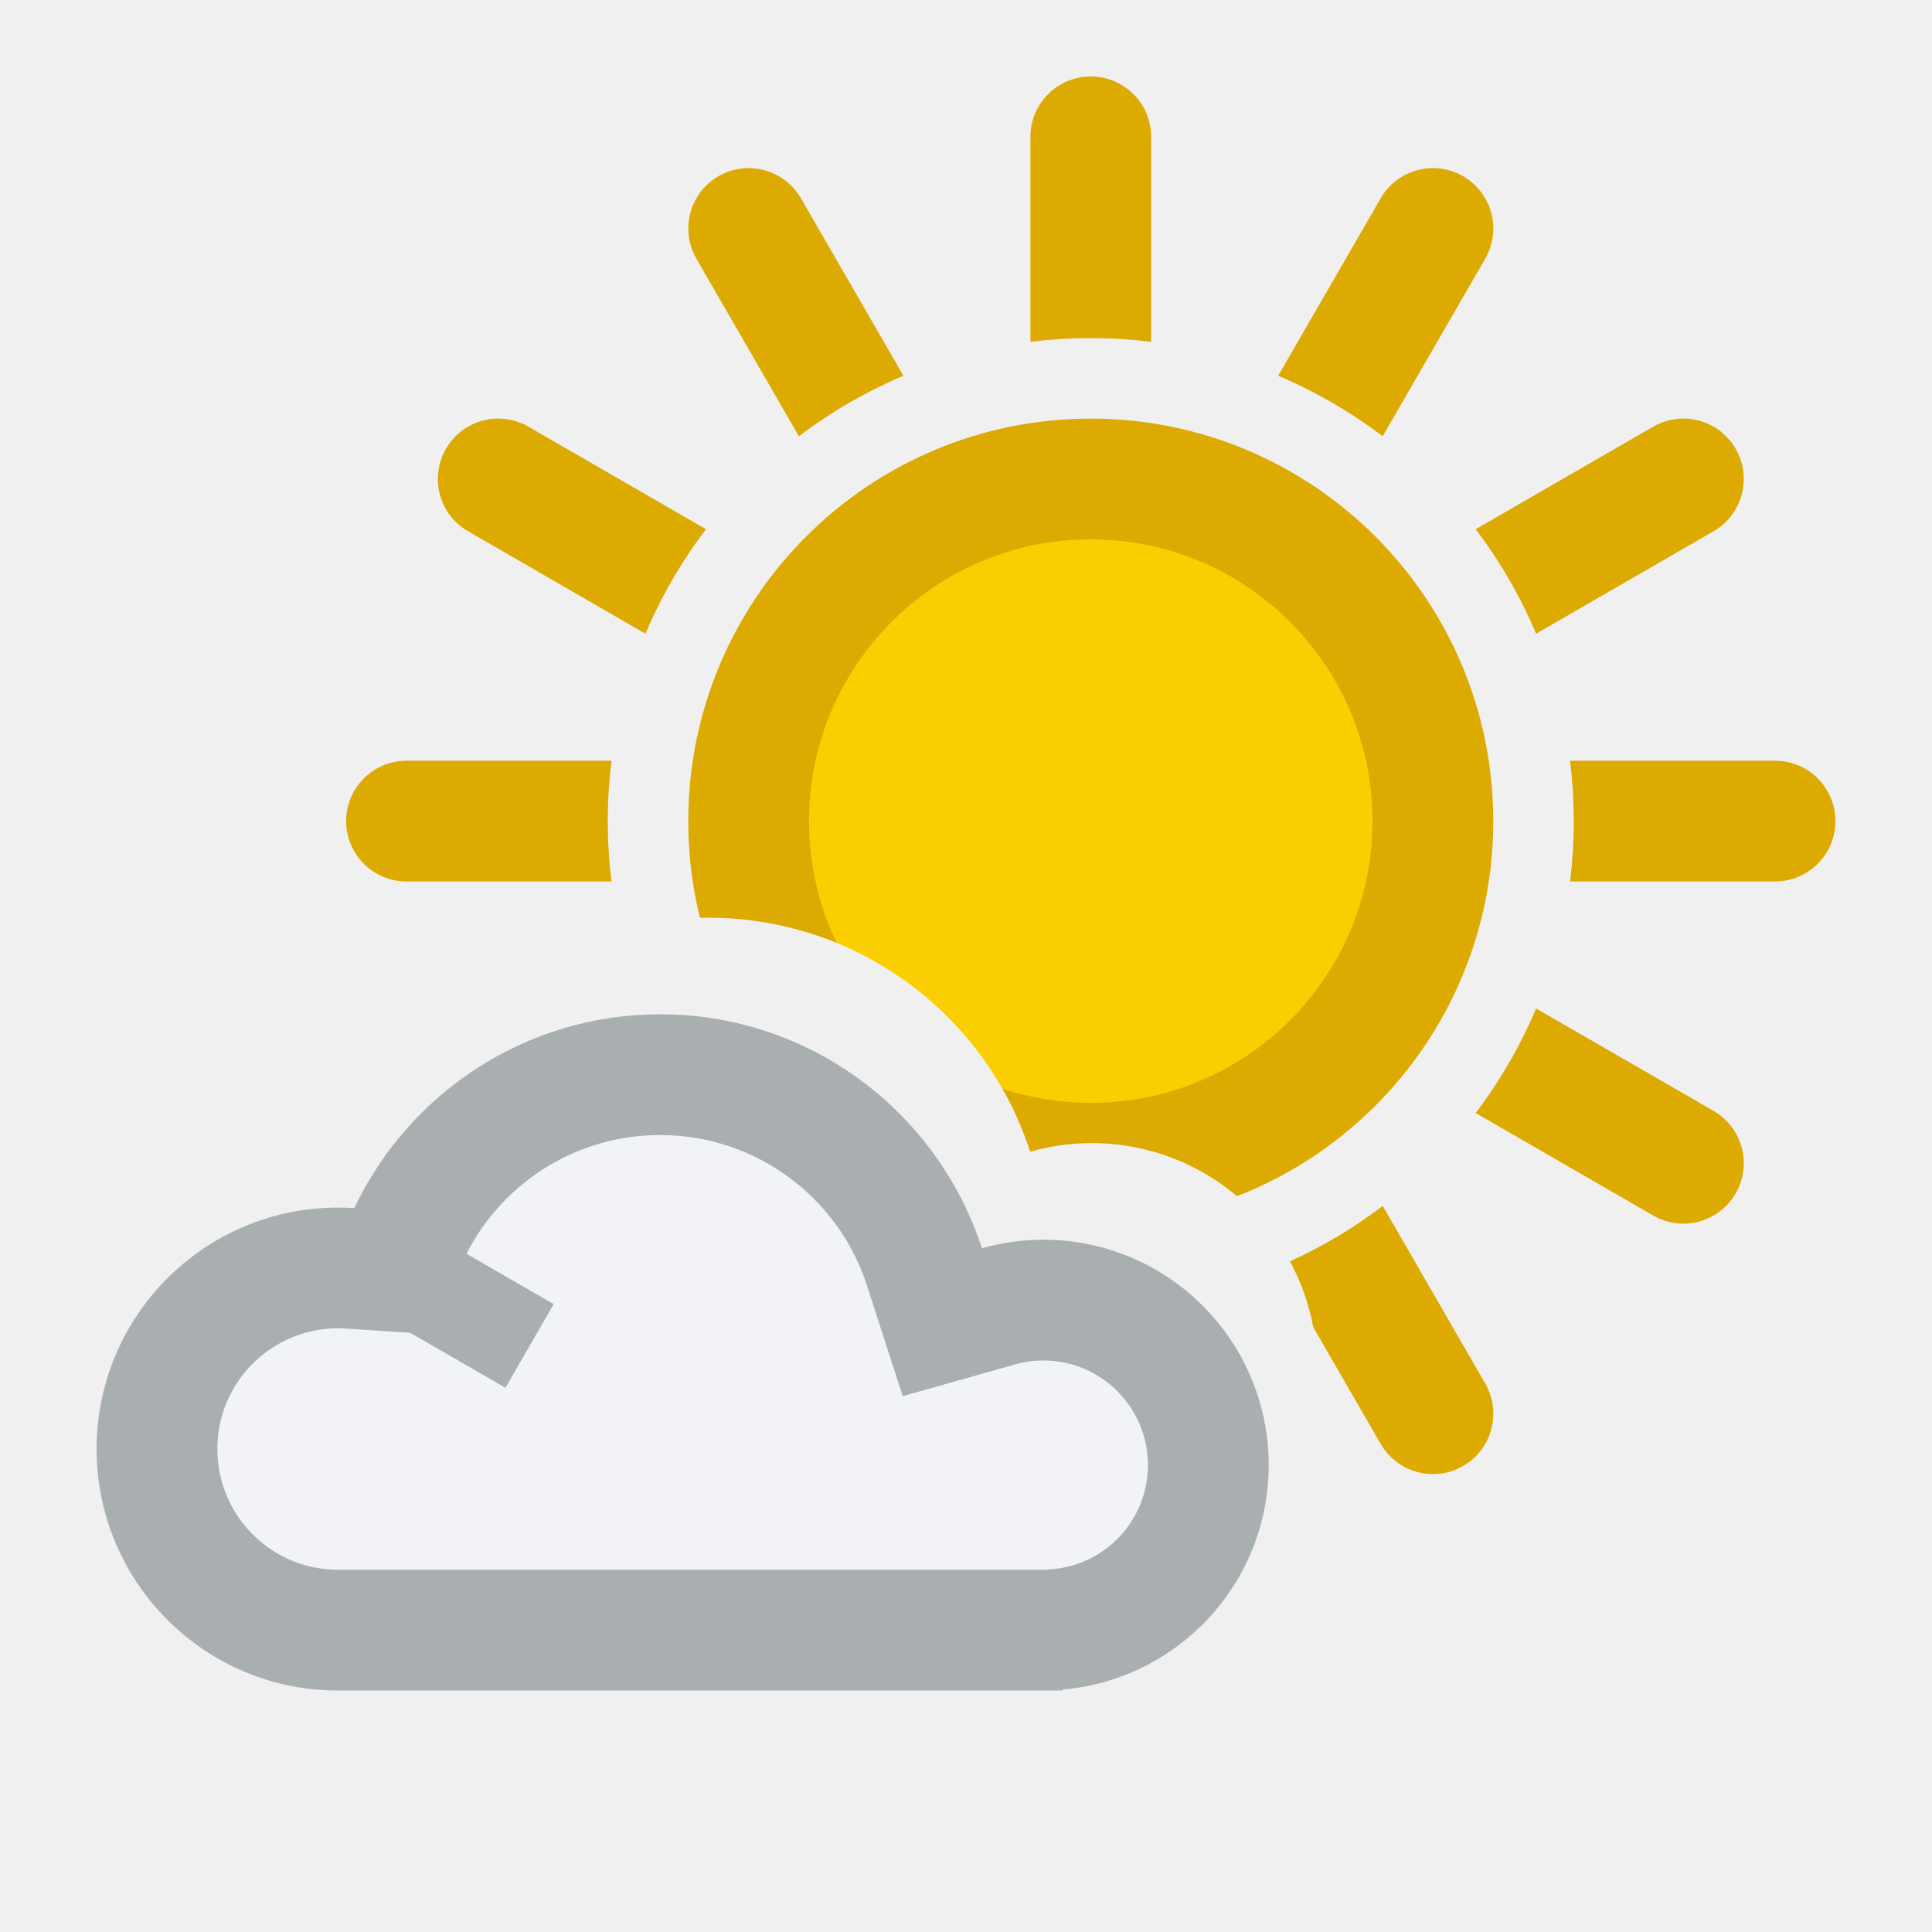
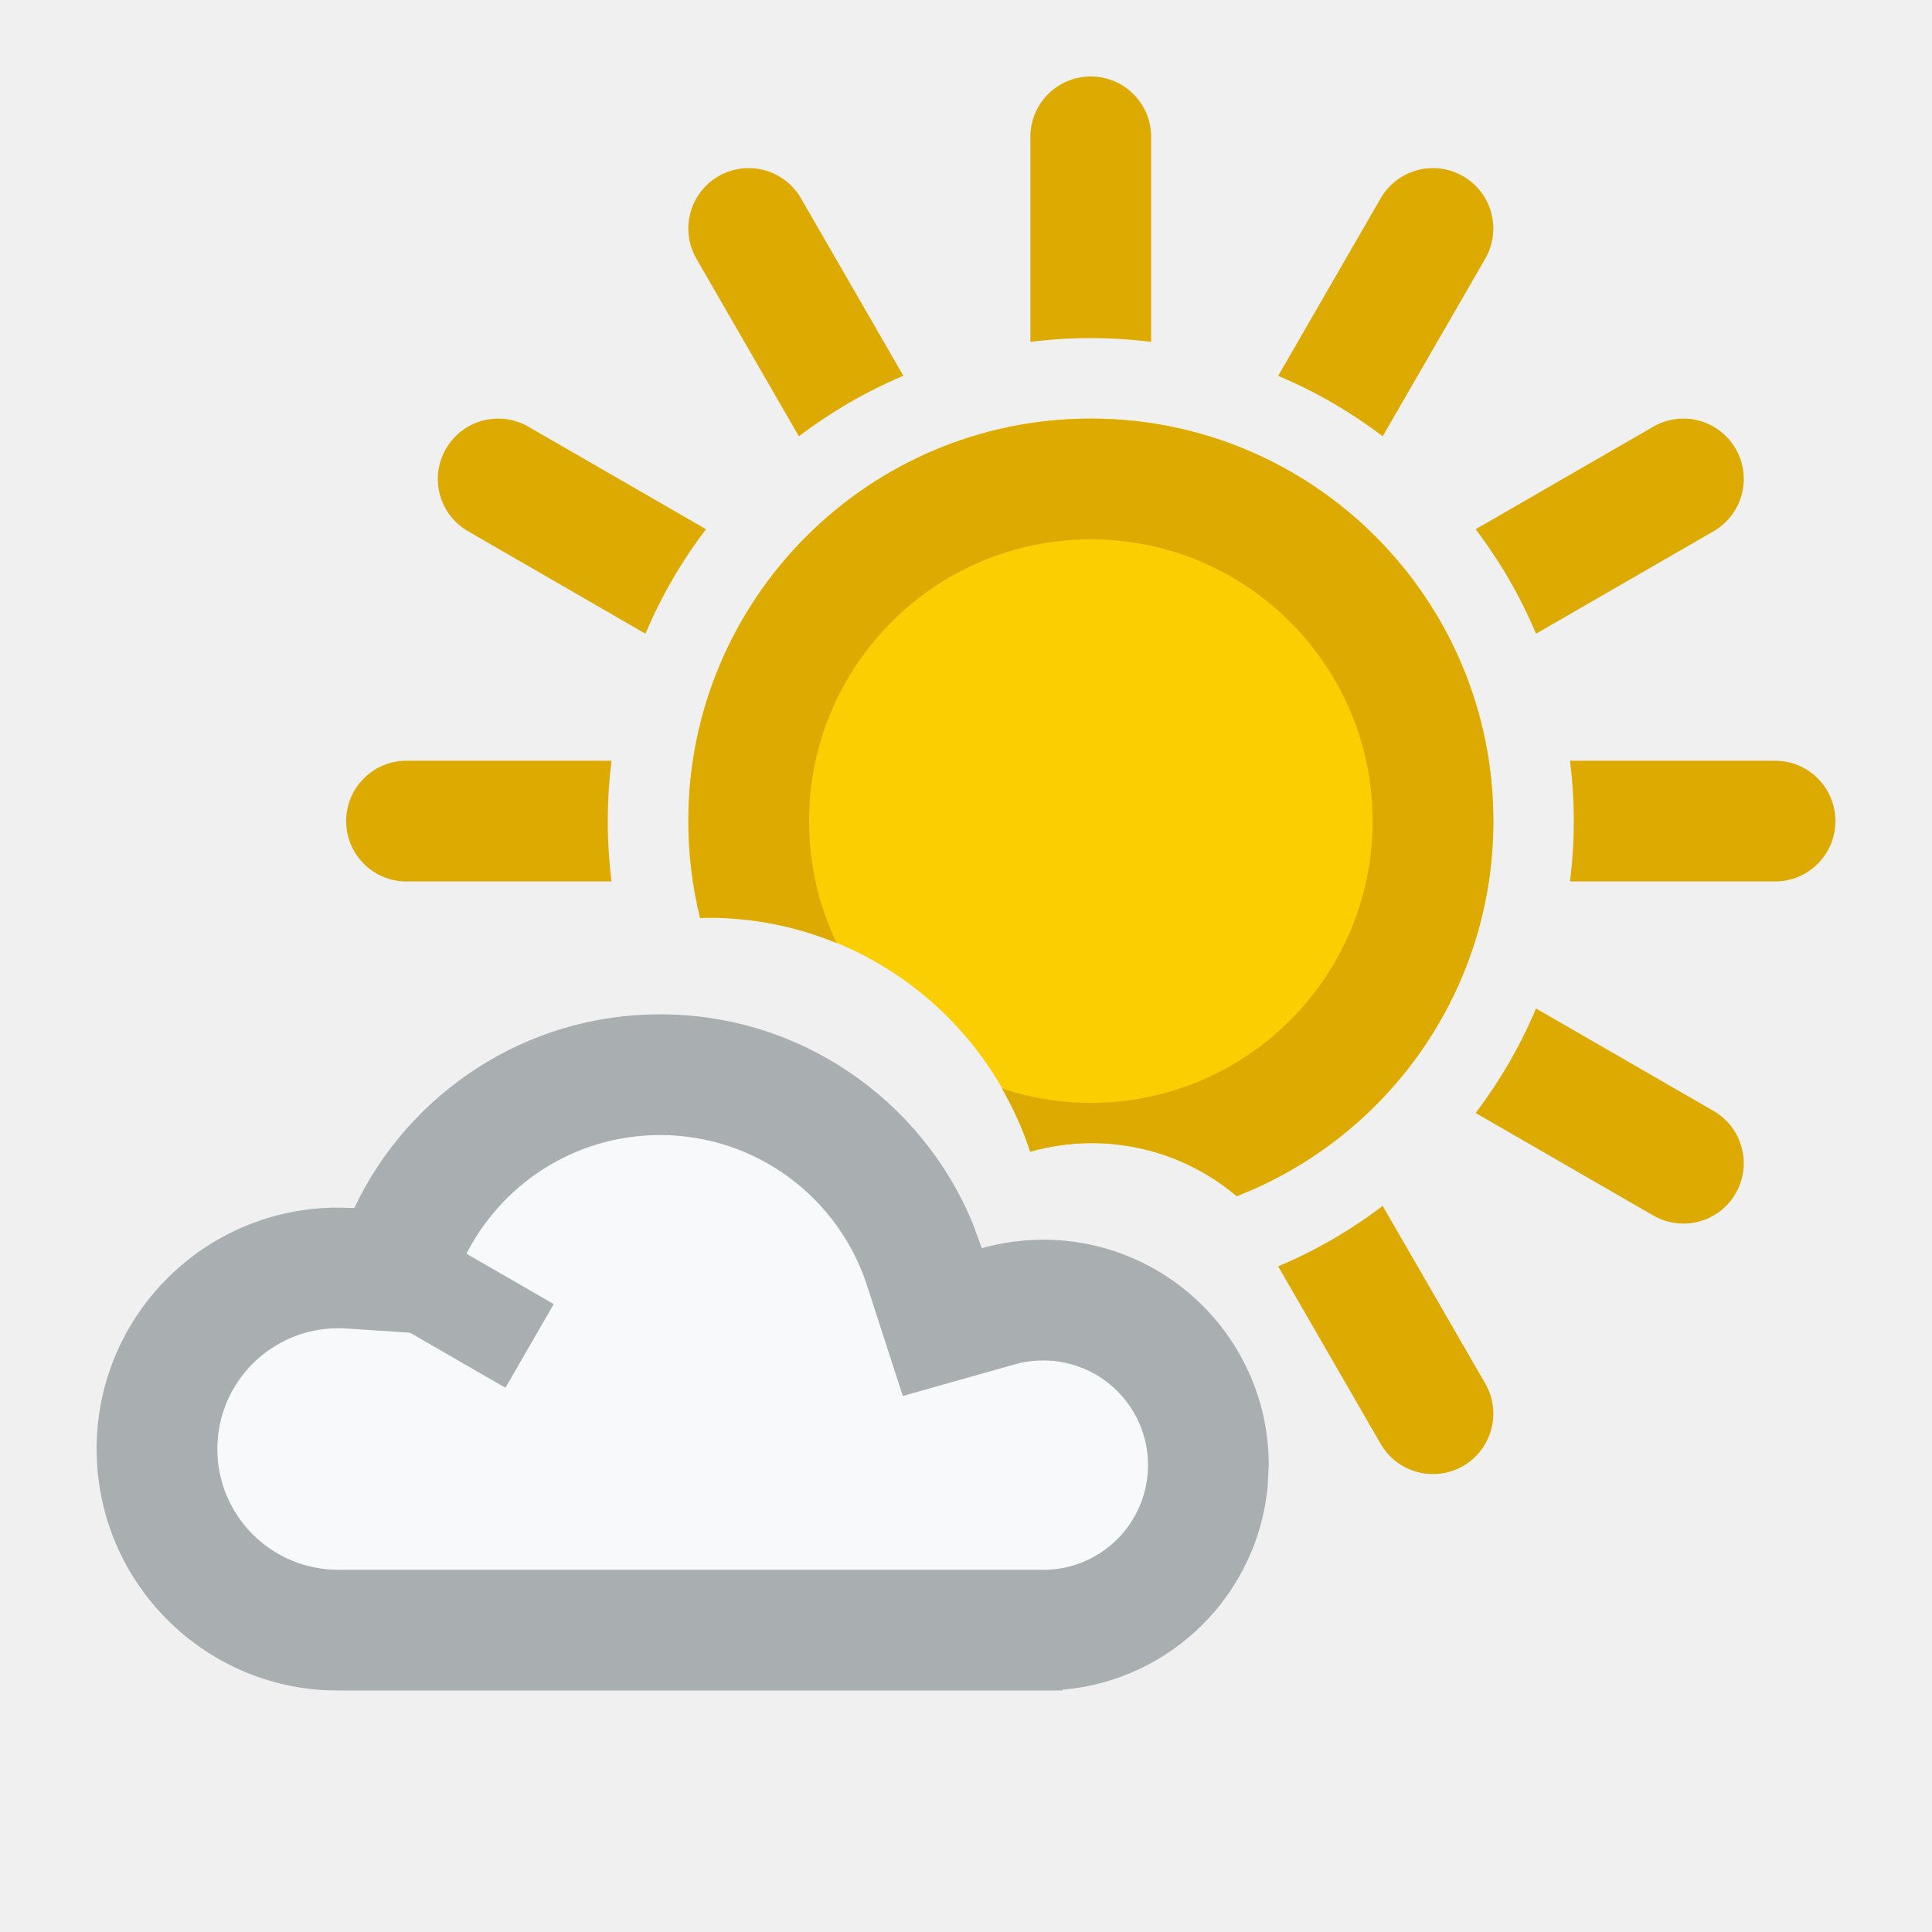
<svg xmlns="http://www.w3.org/2000/svg" width="24" height="24" viewBox="0 0 24 24" fill="none">
-   <mask id="mask0_2139_1618" style="mask-type:alpha" maskUnits="userSpaceOnUse" x="4" y="0" width="19" height="20">
-     <path d="M22.8 19.2H15.287C15.94 18.688 16.36 17.894 16.36 17C16.36 15.453 15.107 14.2 13.56 14.2C13.296 14.2 13.04 14.238 12.797 14.307C12.252 12.62 10.668 11.4 8.8 11.4C7.122 11.4 5.675 12.385 5.002 13.807C4.935 13.803 4.868 13.8 4.8 13.8C4.594 13.8 4.394 13.822 4.2 13.861V0.6H22.8V19.2Z" fill="#D9D9D9" />
-   </mask>
-   <g mask="url(#mask0_2139_1618)">
-     <circle cx="13.55" cy="10.2" r="4.25" fill="#FACE00" stroke="#DDAA01" stroke-width="1.5" />
-     <mask id="path-3-inside-1_2139_1618" fill="white">
-       <path fill-rule="evenodd" clip-rule="evenodd" d="M13.55 0.95C13.964 0.95 14.3 1.286 14.3 1.7V4.246C14.055 4.216 13.804 4.2 13.55 4.2C13.296 4.2 13.046 4.216 12.8 4.246V1.7C12.8 1.286 13.136 0.95 13.55 0.95ZM11.223 4.668L9.95 2.464C9.743 2.105 9.284 1.982 8.925 2.189C8.567 2.396 8.444 2.855 8.651 3.214L9.924 5.419C10.321 5.118 10.757 4.864 11.223 4.668ZM8.77 6.574L6.564 5.3C6.205 5.093 5.747 5.216 5.54 5.575C5.332 5.934 5.455 6.392 5.814 6.599L8.018 7.872C8.215 7.407 8.468 6.971 8.77 6.574ZM7.597 9.45H5.05C4.636 9.45 4.3 9.786 4.3 10.2C4.3 10.614 4.636 10.95 5.05 10.95H7.597C7.566 10.704 7.55 10.454 7.55 10.2C7.55 9.946 7.566 9.696 7.597 9.45ZM8.018 12.528L5.814 13.8C5.456 14.008 5.333 14.466 5.54 14.825C5.747 15.184 6.206 15.307 6.564 15.1L8.77 13.826C8.468 13.429 8.215 12.993 8.018 12.528ZM9.924 14.981L8.651 17.186C8.444 17.545 8.567 18.004 8.925 18.211C9.284 18.418 9.743 18.295 9.95 17.936L11.223 15.732C10.757 15.536 10.321 15.282 9.924 14.981ZM12.8 16.154L12.8 18.7C12.8 19.114 13.136 19.45 13.55 19.45C13.964 19.45 14.3 19.114 14.3 18.7L14.3 16.154C14.055 16.184 13.804 16.2 13.55 16.2C13.296 16.2 13.046 16.184 12.8 16.154ZM15.878 15.732L17.151 17.936C17.358 18.295 17.817 18.418 18.175 18.211C18.534 18.004 18.657 17.545 18.45 17.186L17.177 14.981C16.779 15.282 16.344 15.536 15.878 15.732ZM18.331 13.826L20.537 15.1C20.895 15.307 21.354 15.184 21.561 14.825C21.768 14.466 21.645 14.008 21.287 13.8L19.082 12.528C18.886 12.993 18.633 13.429 18.331 13.826ZM19.504 10.95L22.05 10.95C22.465 10.95 22.8 10.614 22.8 10.2C22.8 9.786 22.465 9.45 22.05 9.45L19.504 9.45C19.534 9.696 19.55 9.946 19.55 10.2C19.55 10.454 19.534 10.704 19.504 10.95ZM19.082 7.872L21.287 6.599C21.645 6.392 21.768 5.934 21.561 5.575C21.354 5.216 20.895 5.093 20.537 5.3L18.331 6.574C18.633 6.971 18.886 7.407 19.082 7.872ZM17.176 5.419L18.45 3.214C18.657 2.855 18.534 2.396 18.175 2.189C17.817 1.982 17.358 2.105 17.151 2.464L15.878 4.668C16.344 4.865 16.779 5.118 17.176 5.419Z" />
-     </mask>
-     <path d="M14.3 4.246L14.177 5.239L15.3 5.379V4.246H14.3ZM12.8 4.246H11.8V5.379L12.924 5.239L12.8 4.246ZM11.223 4.668L11.611 5.59L12.655 5.15L12.089 4.168L11.223 4.668ZM9.95 2.464L9.084 2.964L9.084 2.964L9.95 2.464ZM8.925 2.189L8.425 1.323L8.425 1.323L8.925 2.189ZM8.651 3.214L9.517 2.714V2.714L8.651 3.214ZM9.924 5.419L9.058 5.919L9.626 6.902L10.529 6.216L9.924 5.419ZM8.77 6.574L9.566 7.179L10.252 6.275L9.27 5.708L8.77 6.574ZM6.564 5.3L6.064 6.166H6.064L6.564 5.3ZM5.54 5.575L4.674 5.075L4.674 5.075L5.54 5.575ZM5.814 6.599L6.314 5.733L6.314 5.733L5.814 6.599ZM8.018 7.872L7.519 8.738L8.5 9.305L8.94 8.26L8.018 7.872ZM7.597 9.45L8.589 9.574L8.729 8.45H7.597V9.45ZM7.597 10.95V11.95H8.729L8.589 10.826L7.597 10.95ZM8.018 12.528L8.94 12.14L8.5 11.095L7.518 11.662L8.018 12.528ZM5.814 13.8L5.314 12.934H5.314L5.814 13.8ZM5.54 14.825L6.406 14.325L6.406 14.325L5.54 14.825ZM6.564 15.1L7.064 15.966L6.564 15.1ZM8.77 13.826L9.27 14.692L10.252 14.125L9.566 13.221L8.77 13.826ZM9.924 14.981L10.529 14.184L9.625 13.498L9.058 14.481L9.924 14.981ZM8.651 17.186L9.517 17.686L8.651 17.186ZM9.95 17.936L10.816 18.436L9.95 17.936ZM11.223 15.732L12.089 16.232L12.655 15.25L11.611 14.81L11.223 15.732ZM12.8 16.154L12.924 15.161L11.8 15.021V16.154H12.8ZM14.3 16.154H15.3V15.021L14.177 15.161L14.3 16.154ZM15.878 15.732L15.49 14.81L14.445 15.25L15.012 16.232L15.878 15.732ZM17.151 17.936L18.017 17.436L18.017 17.436L17.151 17.936ZM18.175 18.211L17.675 17.345L17.675 17.345L18.175 18.211ZM18.45 17.186L19.316 16.686L19.316 16.686L18.45 17.186ZM17.177 14.981L18.043 14.481L17.475 13.498L16.572 14.184L17.177 14.981ZM18.331 13.826L17.535 13.221L16.848 14.125L17.831 14.692L18.331 13.826ZM20.537 15.1L20.037 15.966L20.037 15.966L20.537 15.1ZM21.561 14.825L20.695 14.325L20.695 14.325L21.561 14.825ZM21.287 13.8L20.787 14.666L20.787 14.666L21.287 13.8ZM19.082 12.528L19.582 11.662L18.601 11.095L18.16 12.139L19.082 12.528ZM19.504 10.95L18.512 10.826L18.371 11.95H19.504V10.95ZM19.504 9.45V8.45H18.371L18.512 9.574L19.504 9.45ZM19.082 7.872L18.16 8.261L18.6 9.305L19.582 8.738L19.082 7.872ZM21.287 6.599L21.787 7.465L21.287 6.599ZM20.537 5.3L21.037 6.166L21.037 6.166L20.537 5.3ZM18.331 6.574L17.831 5.708L16.848 6.275L17.535 7.179L18.331 6.574ZM17.176 5.419L16.572 6.216L17.475 6.902L18.043 5.919L17.176 5.419ZM18.45 3.214L19.316 3.714V3.714L18.45 3.214ZM17.151 2.464L18.017 2.964V2.964L17.151 2.464ZM15.878 4.668L15.012 4.168L14.445 5.15L15.49 5.59L15.878 4.668ZM14.3 1.7H15.3C15.3 0.734 14.517 -0.05 13.55 -0.05V0.95V1.95C13.412 1.95 13.3 1.838 13.3 1.7H14.3ZM14.3 4.246H15.3V1.7H14.3H13.3V4.246H14.3ZM13.55 4.2V5.2C13.763 5.2 13.972 5.213 14.177 5.239L14.3 4.246L14.424 3.254C14.137 3.218 13.846 3.2 13.55 3.2V4.2ZM12.8 4.246L12.924 5.239C13.129 5.213 13.338 5.2 13.55 5.2V4.2V3.2C13.255 3.2 12.963 3.218 12.677 3.254L12.8 4.246ZM12.8 1.7H11.8V4.246H12.8H13.8V1.7H12.8ZM13.55 0.95V-0.05C12.584 -0.05 11.8 0.734 11.8 1.7H12.8H13.8C13.8 1.838 13.688 1.95 13.55 1.95V0.95ZM11.223 4.668L12.089 4.168L10.816 1.964L9.95 2.464L9.084 2.964L10.357 5.168L11.223 4.668ZM9.95 2.464L10.816 1.964C10.333 1.127 9.262 0.84 8.425 1.323L8.925 2.189L9.425 3.055C9.306 3.124 9.153 3.083 9.084 2.964L9.95 2.464ZM8.925 2.189L8.425 1.323C7.588 1.806 7.302 2.877 7.785 3.714L8.651 3.214L9.517 2.714C9.586 2.833 9.545 2.986 9.425 3.055L8.925 2.189ZM8.651 3.214L7.785 3.714L9.058 5.919L9.924 5.419L10.79 4.919L9.517 2.714L8.651 3.214ZM9.924 5.419L10.529 6.216C10.86 5.964 11.223 5.753 11.611 5.59L11.223 4.668L10.835 3.747C10.291 3.976 9.782 4.271 9.319 4.623L9.924 5.419ZM8.77 6.574L9.27 5.708L7.064 4.434L6.564 5.3L6.064 6.166L8.27 7.44L8.77 6.574ZM6.564 5.3L7.064 4.434C6.227 3.951 5.157 4.238 4.674 5.075L5.54 5.575L6.406 6.075C6.337 6.195 6.184 6.235 6.064 6.166L6.564 5.3ZM5.54 5.575L4.674 5.075C4.19 5.912 4.477 6.982 5.314 7.465L5.814 6.599L6.314 5.733C6.434 5.802 6.475 5.955 6.406 6.075L5.54 5.575ZM5.814 6.599L5.314 7.465L7.519 8.738L8.018 7.872L8.518 7.006L6.314 5.733L5.814 6.599ZM8.018 7.872L8.94 8.26C9.103 7.873 9.314 7.51 9.566 7.179L8.77 6.574L7.973 5.969C7.622 6.432 7.326 6.94 7.097 7.484L8.018 7.872ZM7.597 9.45V8.45H5.05V9.45L5.05 10.45H7.597V9.45ZM5.05 9.45V8.45C4.084 8.45 3.3 9.234 3.3 10.2H4.3H5.3C5.3 10.338 5.188 10.45 5.05 10.45L5.05 9.45ZM4.3 10.2H3.3C3.3 11.166 4.084 11.95 5.05 11.95V10.95V9.95C5.188 9.95 5.3 10.062 5.3 10.2H4.3ZM5.05 10.95V11.95H7.597V10.95V9.95H5.05V10.95ZM7.597 10.95L8.589 10.826C8.563 10.622 8.55 10.413 8.55 10.2H7.55H6.55C6.55 10.495 6.569 10.787 6.604 11.074L7.597 10.95ZM7.55 10.2H8.55C8.55 9.988 8.563 9.779 8.589 9.574L7.597 9.45L6.604 9.326C6.569 9.613 6.55 9.905 6.55 10.2H7.55ZM8.018 12.528L7.518 11.662L5.314 12.934L5.814 13.8L6.314 14.666L8.518 13.394L8.018 12.528ZM5.814 13.8L5.314 12.934C4.477 13.418 4.19 14.488 4.674 15.325L5.54 14.825L6.406 14.325C6.475 14.444 6.434 14.597 6.314 14.666L5.814 13.8ZM5.54 14.825L4.674 15.325C5.157 16.162 6.227 16.449 7.064 15.966L6.564 15.1L6.064 14.233C6.184 14.164 6.337 14.205 6.406 14.325L5.54 14.825ZM6.564 15.1L7.064 15.966L9.27 14.692L8.77 13.826L8.27 12.96L6.064 14.233L6.564 15.1ZM8.77 13.826L9.566 13.221C9.314 12.89 9.103 12.527 8.94 12.14L8.018 12.528L7.097 12.916C7.326 13.46 7.622 13.968 7.973 14.431L8.77 13.826ZM9.924 14.981L9.058 14.481L7.785 16.686L8.651 17.186L9.517 17.686L10.79 15.481L9.924 14.981ZM8.651 17.186L7.785 16.686C7.302 17.523 7.588 18.593 8.425 19.077L8.925 18.211L9.425 17.345C9.545 17.414 9.586 17.567 9.517 17.686L8.651 17.186ZM8.925 18.211L8.425 19.077C9.262 19.56 10.333 19.273 10.816 18.436L9.95 17.936L9.084 17.436C9.153 17.317 9.306 17.276 9.425 17.345L8.925 18.211ZM9.95 17.936L10.816 18.436L12.089 16.232L11.223 15.732L10.357 15.232L9.084 17.436L9.95 17.936ZM11.223 15.732L11.611 14.81C11.223 14.647 10.86 14.436 10.529 14.184L9.924 14.981L9.319 15.777C9.782 16.129 10.29 16.424 10.834 16.653L11.223 15.732ZM12.8 16.154H11.8V18.7H12.8H13.8L13.8 16.154H12.8ZM12.8 18.7H11.8C11.8 19.666 12.584 20.45 13.55 20.45V19.45V18.45C13.688 18.45 13.8 18.562 13.8 18.7H12.8ZM13.55 19.45V20.45C14.517 20.45 15.3 19.666 15.3 18.7H14.3H13.3C13.3 18.562 13.412 18.45 13.55 18.45V19.45ZM14.3 18.7H15.3L15.3 16.154H14.3H13.3L13.3 18.7H14.3ZM14.3 16.154L14.177 15.161C13.972 15.187 13.763 15.2 13.55 15.2V16.2L13.55 17.2C13.846 17.2 14.137 17.182 14.424 17.146L14.3 16.154ZM13.55 16.2V15.2C13.338 15.2 13.129 15.187 12.924 15.161L12.8 16.154L12.677 17.146C12.963 17.182 13.255 17.2 13.55 17.2L13.55 16.2ZM15.878 15.732L15.012 16.232L16.285 18.436L17.151 17.936L18.017 17.436L16.744 15.232L15.878 15.732ZM17.151 17.936L16.285 18.436C16.768 19.273 17.838 19.56 18.675 19.077L18.175 18.211L17.675 17.345C17.795 17.276 17.948 17.317 18.017 17.436L17.151 17.936ZM18.175 18.211L18.675 19.077C19.512 18.593 19.799 17.523 19.316 16.686L18.45 17.186L17.584 17.686C17.515 17.567 17.556 17.414 17.675 17.345L18.175 18.211ZM18.45 17.186L19.316 16.686L18.043 14.481L17.177 14.981L16.311 15.481L17.584 17.686L18.45 17.186ZM17.177 14.981L16.572 14.184C16.241 14.436 15.877 14.647 15.49 14.81L15.878 15.732L16.266 16.653C16.81 16.424 17.319 16.128 17.782 15.777L17.177 14.981ZM18.331 13.826L17.831 14.692L20.037 15.966L20.537 15.1L21.037 14.233L18.831 12.96L18.331 13.826ZM20.537 15.1L20.037 15.966C20.874 16.449 21.944 16.162 22.427 15.325L21.561 14.825L20.695 14.325C20.764 14.205 20.917 14.164 21.037 14.233L20.537 15.1ZM21.561 14.825L22.427 15.325C22.91 14.488 22.624 13.418 21.787 12.934L21.287 13.8L20.787 14.666C20.667 14.597 20.626 14.444 20.695 14.325L21.561 14.825ZM21.287 13.8L21.787 12.934L19.582 11.662L19.082 12.528L18.582 13.394L20.787 14.666L21.287 13.8ZM19.082 12.528L18.16 12.139C17.997 12.527 17.786 12.89 17.535 13.221L18.331 13.826L19.127 14.431C19.479 13.968 19.774 13.46 20.004 12.916L19.082 12.528ZM19.504 10.95V11.95L22.05 11.95V10.95V9.95L19.504 9.95V10.95ZM22.05 10.95V11.95C23.017 11.95 23.8 11.166 23.8 10.2H22.8H21.8C21.8 10.062 21.912 9.95 22.05 9.95V10.95ZM22.8 10.2H23.8C23.8 9.234 23.017 8.45 22.05 8.45V9.45V10.45C21.912 10.45 21.8 10.338 21.8 10.2H22.8ZM22.05 9.45V8.45H19.504V9.45V10.45L22.05 10.45V9.45ZM19.504 9.45L18.512 9.574C18.537 9.779 18.55 9.988 18.55 10.2H19.55L20.55 10.2C20.55 9.905 20.532 9.613 20.496 9.326L19.504 9.45ZM19.55 10.2H18.55C18.55 10.413 18.537 10.622 18.512 10.826L19.504 10.95L20.496 11.074C20.532 10.787 20.55 10.495 20.55 10.2L19.55 10.2ZM19.082 7.872L19.582 8.738L21.787 7.465L21.287 6.599L20.787 5.733L18.582 7.006L19.082 7.872ZM21.287 6.599L21.787 7.465C22.624 6.982 22.91 5.912 22.427 5.075L21.561 5.575L20.695 6.075C20.626 5.955 20.667 5.802 20.787 5.733L21.287 6.599ZM21.561 5.575L22.427 5.075C21.944 4.238 20.874 3.951 20.037 4.434L20.537 5.3L21.037 6.166C20.917 6.235 20.764 6.195 20.695 6.075L21.561 5.575ZM20.537 5.3L20.037 4.434L17.831 5.708L18.331 6.574L18.831 7.44L21.037 6.166L20.537 5.3ZM18.331 6.574L17.535 7.179C17.786 7.51 17.997 7.873 18.16 8.261L19.082 7.872L20.003 7.484C19.774 6.94 19.479 6.432 19.127 5.969L18.331 6.574ZM17.176 5.419L18.043 5.919L19.316 3.714L18.45 3.214L17.584 2.714L16.31 4.919L17.176 5.419ZM18.45 3.214L19.316 3.714C19.799 2.877 19.512 1.806 18.675 1.323L18.175 2.189L17.675 3.055C17.556 2.986 17.515 2.833 17.584 2.714L18.45 3.214ZM18.175 2.189L18.675 1.323C17.838 0.84 16.768 1.127 16.285 1.964L17.151 2.464L18.017 2.964C17.948 3.083 17.795 3.124 17.675 3.055L18.175 2.189ZM17.151 2.464L16.285 1.964L15.012 4.168L15.878 4.668L16.744 5.168L18.017 2.964L17.151 2.464ZM15.878 4.668L15.49 5.59C15.877 5.753 16.24 5.964 16.572 6.216L17.176 5.419L17.781 4.623C17.319 4.271 16.81 3.976 16.266 3.747L15.878 4.668Z" fill="#DDAA01" mask="url(#path-3-inside-1_2139_1618)" />
-   </g>
-   <mask id="path-5-inside-2_2139_1618" fill="white">
-     <path d="M8.201 12.6C6.523 12.6 5.075 13.585 4.402 15.007C4.335 15.003 4.268 15.001 4.2 15.001C2.543 15.001 1.2 16.344 1.2 18C1.2 19.605 2.461 20.916 4.045 20.997L4.2 21H13.2V20.988C14.634 20.866 15.76 19.665 15.76 18.2C15.76 16.654 14.507 15.4 12.96 15.4C12.696 15.4 12.44 15.439 12.197 15.507C11.652 13.821 10.069 12.6 8.201 12.6Z" />
-   </mask>
-   <path d="M8.201 12.6C6.523 12.6 5.075 13.585 4.402 15.007C4.335 15.003 4.268 15.001 4.2 15.001C2.543 15.001 1.2 16.344 1.2 18C1.2 19.605 2.461 20.916 4.045 20.997L4.2 21H13.2V20.988C14.634 20.866 15.76 19.665 15.76 18.2C15.76 16.654 14.507 15.4 12.96 15.4C12.696 15.4 12.44 15.439 12.197 15.507C11.652 13.821 10.069 12.6 8.201 12.6Z" fill="#F1F3F6" />
-   <path d="M8.201 12.6V11.1H8.201L8.201 12.6ZM4.402 15.007L5.758 15.649L5.321 16.572L4.302 16.504L4.402 15.007ZM4.2 15.001L4.2 13.501H4.2V15.001ZM1.2 18L-0.3 18.001V18H1.2ZM4.045 20.997L4.007 22.496L3.988 22.496L3.969 22.495L4.045 20.997ZM4.2 21V22.5H4.181L4.162 22.5L4.2 21ZM13.2 21H14.7V22.5H13.2V21ZM13.2 20.988H11.7V19.61L13.073 19.493L13.2 20.988ZM15.76 18.2L17.26 18.2V18.2H15.76ZM12.96 15.4V13.9H12.96L12.96 15.4ZM12.197 15.507L12.605 16.951L11.214 17.344L10.77 15.969L12.197 15.507ZM8.201 12.6V14.1C7.124 14.1 6.192 14.73 5.758 15.649L4.402 15.007L3.046 14.366C3.957 12.439 5.921 11.1 8.201 11.1V12.6ZM4.402 15.007L4.302 16.504C4.267 16.502 4.232 16.5 4.2 16.5V15.001V13.501C4.303 13.501 4.404 13.504 4.501 13.511L4.402 15.007ZM4.2 15.001L4.2 16.5C3.371 16.501 2.7 17.172 2.7 18H1.2H-0.3C-0.3 15.515 1.715 13.501 4.2 13.501L4.2 15.001ZM1.2 18L2.7 18C2.7 18.802 3.33 19.458 4.121 19.498L4.045 20.997L3.969 22.495C1.591 22.374 -0.3 20.408 -0.3 18.001L1.2 18ZM4.045 20.997L4.083 19.497L4.238 19.501L4.2 21L4.162 22.5L4.007 22.496L4.045 20.997ZM4.2 21V19.5H13.2V21V22.5H4.2V21ZM13.2 21H11.7V20.988H13.2H14.7V21H13.2ZM13.2 20.988L13.073 19.493C13.739 19.437 14.26 18.878 14.26 18.2H15.76H17.26C17.26 20.453 15.529 22.296 13.326 22.482L13.2 20.988ZM15.76 18.2L14.26 18.2C14.26 17.482 13.678 16.9 12.96 16.9L12.96 15.4L12.96 13.9C15.335 13.9 17.26 15.825 17.26 18.2L15.76 18.2ZM12.96 15.4V16.9C12.842 16.9 12.724 16.917 12.605 16.951L12.197 15.507L11.788 14.064C12.155 13.96 12.549 13.9 12.96 13.9V15.4ZM12.197 15.507L10.77 15.969C10.418 14.882 9.399 14.1 8.201 14.1L8.201 12.6L8.201 11.1C10.739 11.1 12.885 12.759 13.624 15.046L12.197 15.507Z" fill="#A9AEB1" mask="url(#path-5-inside-2_2139_1618)" />
-   <rect x="4.91" y="15.41" width="1.8" height="0.6" transform="rotate(30 4.90986 15.4099)" fill="#A9AEB1" stroke="#A9AEB1" stroke-width="0.6" />
+   <path d="M13.551 5.2C16.312 5.2 18.551 7.439 18.551 10.2C18.551 12.322 17.228 14.133 15.363 14.859C14.876 14.448 14.248 14.2 13.56 14.2C13.296 14.2 13.04 14.239 12.797 14.307C12.252 12.62 10.668 11.4 8.8 11.4C8.766 11.4 8.731 11.402 8.697 11.403C8.602 11.018 8.551 10.615 8.551 10.2C8.551 7.439 10.79 5.2 13.551 5.2Z" fill="#FACE00" />
+   <path d="M13.551 5.2C16.312 5.2 18.551 7.439 18.551 10.2C18.551 12.322 17.228 14.133 15.363 14.859C14.876 14.448 14.248 14.2 13.56 14.2C13.296 14.2 13.04 14.239 12.797 14.307C12.708 14.031 12.588 13.769 12.446 13.521C12.793 13.637 13.165 13.7 13.551 13.7C15.484 13.7 17.051 12.133 17.051 10.2C17.051 8.267 15.483 6.7 13.551 6.7C11.618 6.7 10.051 8.267 10.051 10.2C10.051 10.742 10.173 11.256 10.394 11.715C9.902 11.513 9.364 11.4 8.8 11.4C8.766 11.4 8.731 11.402 8.697 11.403C8.602 11.018 8.551 10.615 8.551 10.2C8.551 7.439 10.79 5.2 13.551 5.2Z" fill="#DDAA01" />
+   <path d="M14.3 18.7C14.3 19.114 13.964 19.45 13.55 19.45C13.136 19.45 12.8 19.114 12.8 18.7V16.154C13.046 16.185 13.296 16.2 13.55 16.2C13.804 16.2 14.055 16.185 14.3 16.154V18.7ZM9.924 14.981C10.321 15.283 10.757 15.536 11.222 15.732L9.95 17.936C9.743 18.295 9.284 18.418 8.925 18.211C8.567 18.004 8.444 17.545 8.651 17.186L9.924 14.981ZM18.45 17.186C18.657 17.545 18.534 18.004 18.175 18.211C17.817 18.418 17.358 18.295 17.151 17.936L15.878 15.731C16.344 15.535 16.779 15.282 17.176 14.98L18.45 17.186ZM21.287 13.801C21.645 14.008 21.768 14.466 21.561 14.825C21.354 15.184 20.895 15.306 20.537 15.099L18.331 13.826C18.632 13.429 18.885 12.994 19.081 12.528L21.287 13.801ZM7.596 9.45C7.566 9.696 7.55 9.946 7.55 10.2C7.55 10.454 7.566 10.704 7.596 10.95H5.05C4.636 10.95 4.3 10.614 4.3 10.2C4.3 9.786 4.636 9.45 5.05 9.45H7.596ZM22.05 9.45C22.465 9.45 22.8 9.786 22.8 10.2C22.8 10.614 22.465 10.95 22.05 10.95H19.503C19.534 10.704 19.55 10.454 19.55 10.2C19.55 9.946 19.534 9.696 19.503 9.45H22.05ZM5.54 5.575C5.747 5.216 6.205 5.093 6.564 5.301L8.77 6.574C8.468 6.971 8.214 7.406 8.018 7.872L5.814 6.599C5.455 6.392 5.332 5.934 5.54 5.575ZM20.537 5.301C20.895 5.093 21.354 5.216 21.561 5.575C21.768 5.934 21.645 6.392 21.287 6.599L19.081 7.872C18.885 7.406 18.632 6.971 18.331 6.574L20.537 5.301ZM8.925 2.189C9.284 1.982 9.743 2.105 9.95 2.464L11.222 4.668C10.757 4.864 10.321 5.118 9.924 5.42L8.651 3.214C8.444 2.855 8.567 2.396 8.925 2.189ZM17.151 2.464C17.358 2.105 17.817 1.982 18.175 2.189C18.534 2.396 18.657 2.855 18.45 3.214L17.176 5.42C16.779 5.118 16.344 4.865 15.878 4.669L17.151 2.464ZM13.55 0.95C13.964 0.95 14.3 1.286 14.3 1.7V4.247C14.055 4.216 13.804 4.2 13.55 4.2C13.296 4.2 13.046 4.216 12.8 4.247V1.7C12.8 1.286 13.136 0.95 13.55 0.95Z" fill="#DDAA01" />
+   <path d="M13.2 20.99C14.634 20.868 15.76 19.666 15.76 18.2C15.76 16.654 14.507 15.4 12.96 15.4C12.696 15.4 12.44 15.437 12.197 15.505C11.651 13.819 10.068 12.6 8.2 12.6C6.522 12.6 5.074 13.584 4.401 15.007C4.335 15.002 4.268 15 4.2 15C2.543 15 1.2 16.343 1.2 18C1.2 19.657 2.543 21 4.2 21H8.16C8.174 21 8.187 21 8.2 21C8.214 21 8.227 21 8.24 21H13.2V20.99Z" fill="#F7F9FA" />
+   <path d="M8.2 19.5V21H4.2V19.5H8.2ZM1.2 18C1.2 16.344 2.543 15.001 4.2 15.001L4.401 15.006C5.074 13.584 6.522 12.6 8.2 12.6C9.951 12.6 11.453 13.672 12.083 15.195L12.197 15.505C12.44 15.437 12.696 15.4 12.96 15.4C14.506 15.4 15.761 16.653 15.761 18.2L15.747 18.471C15.618 19.812 14.545 20.876 13.2 20.99V21H8.2V19.5C8.209 19.5 8.218 19.501 8.227 19.5L8.24 19.5V19.5H13.016L13.073 19.496C13.738 19.439 14.261 18.879 14.261 18.2C14.261 17.482 13.678 16.9 12.96 16.9C12.835 16.9 12.716 16.917 12.605 16.949L11.215 17.341L10.77 15.967C10.418 14.882 9.399 14.1 8.2 14.1C7.124 14.1 6.192 14.73 5.758 15.648L5.321 16.571L4.303 16.503C4.269 16.501 4.235 16.5 4.2 16.5C3.372 16.5 2.7 17.172 2.7 18C2.7 18.829 3.372 19.5 4.2 19.5V21L4.046 20.997C2.512 20.919 1.282 19.689 1.204 18.155L1.2 18Z" fill="#A9AEB1" />
+   <rect x="4.91" y="15.41" width="1.8" height="0.6" transform="rotate(30 4.9101 15.4099)" fill="#A9AEB1" stroke="#A9AEB1" stroke-width="0.6" />
</svg>
